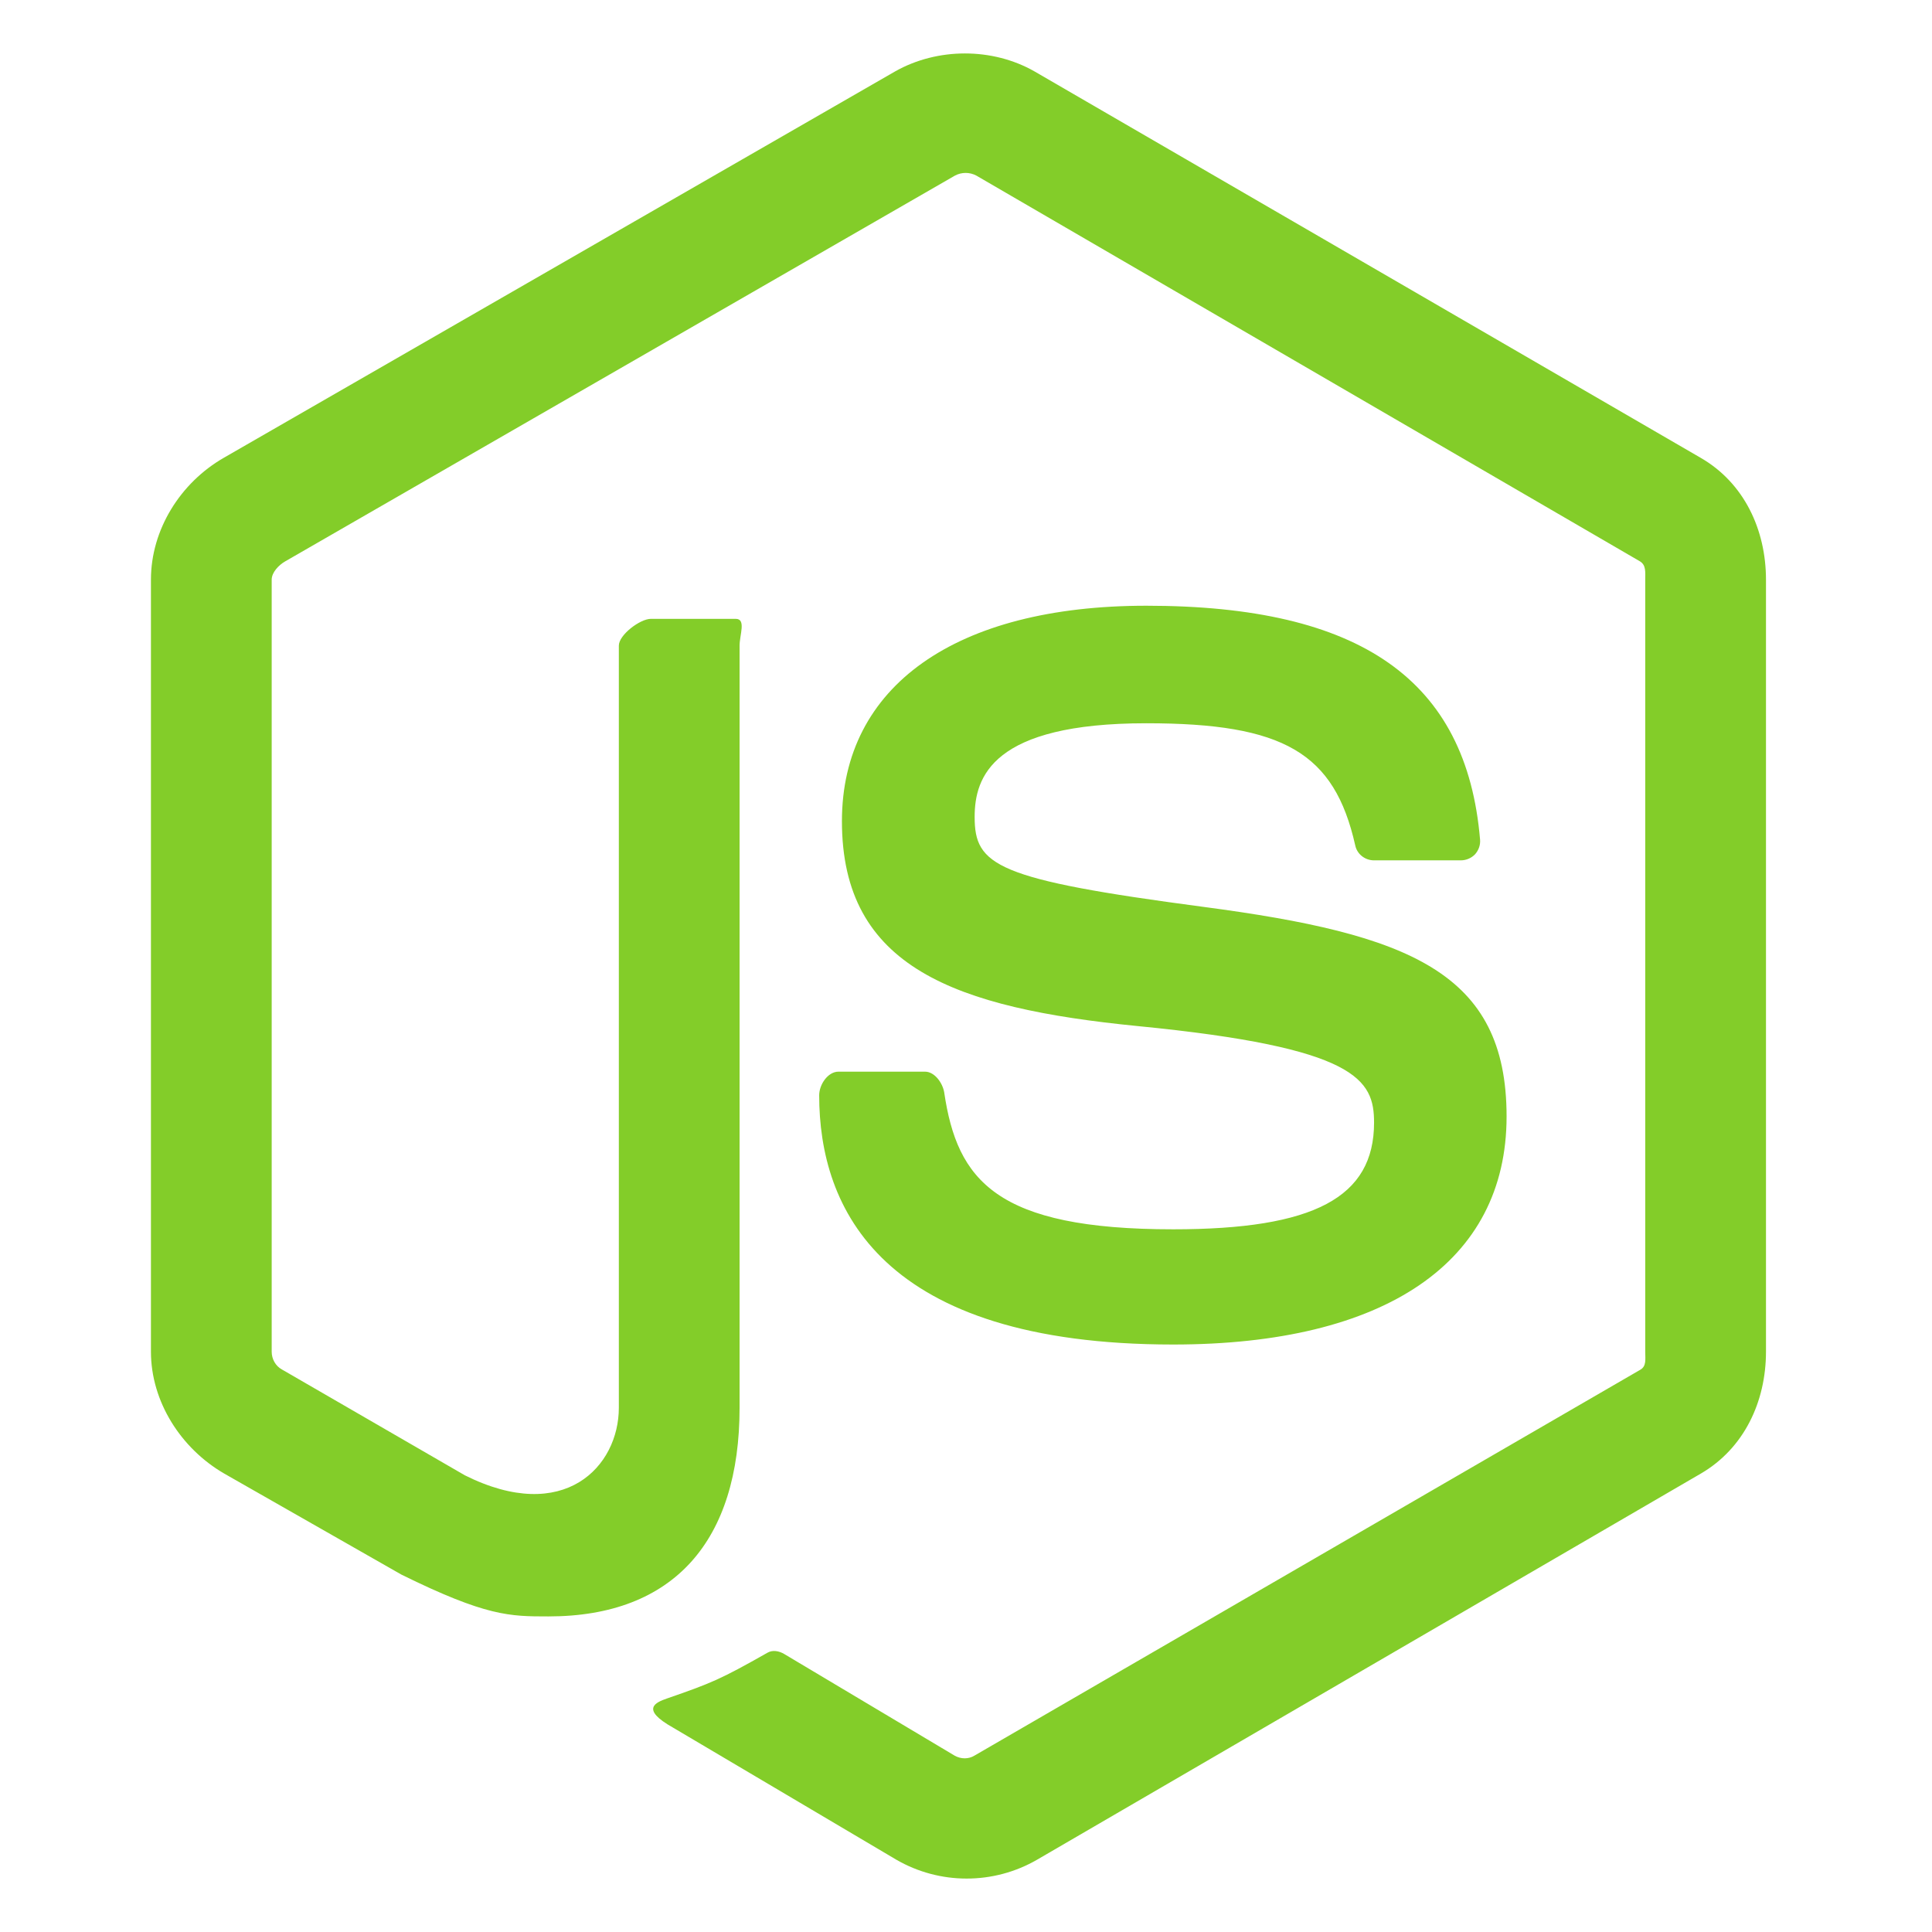
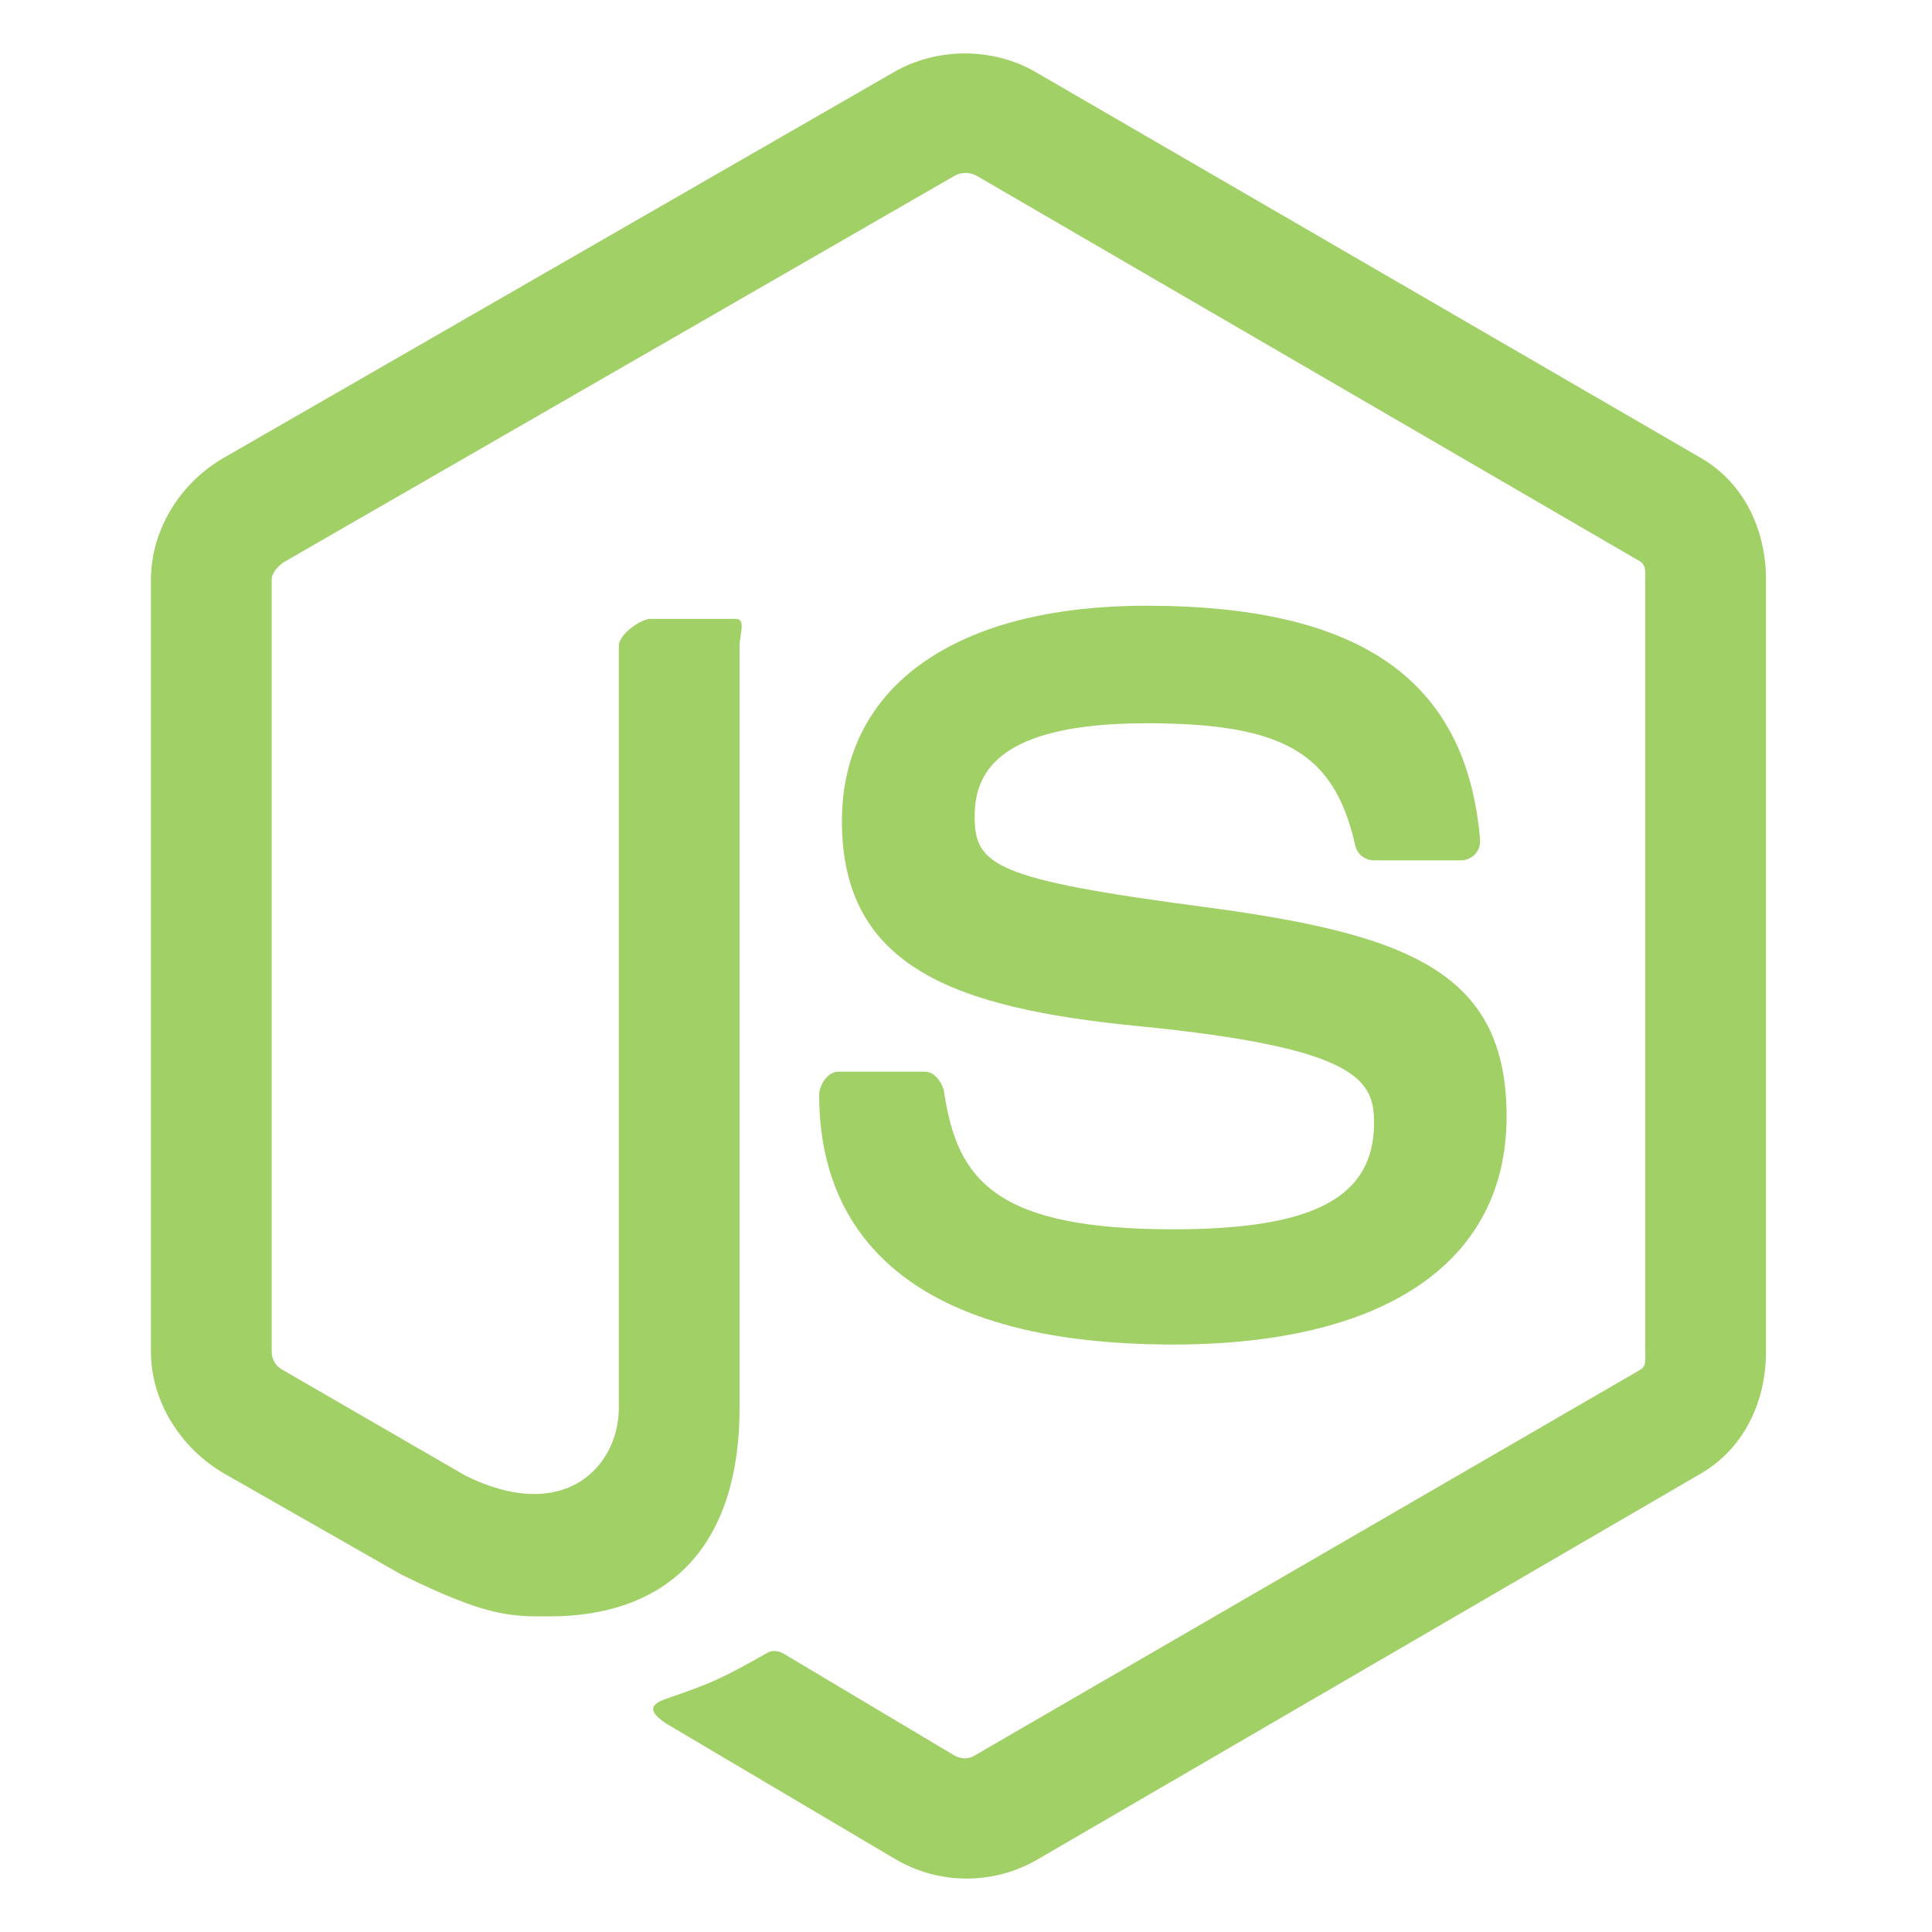
<svg xmlns="http://www.w3.org/2000/svg" viewBox="0 0 128 128">
-   <path fill="#83CD29" d="M112.678 30.334L68.535 4.729c-2.781-1.584-6.424-1.584-9.227 0L14.82 30.334C11.951 31.985 10 35.088 10 38.407v51.142c0 3.319 1.992 6.423 4.862 8.083l11.729 6.688c5.627 2.772 7.186 2.772 9.746 2.772 8.334 0 12.662-5.039 12.662-13.828v-50.49C49 42.061 49.445 41 48.744 41h-5.622C42.41 41 41 42.061 41 42.773v50.49c0 3.896-3.616 7.773-10.202 4.48L18.676 90.73c-.422-.23-.676-.693-.676-1.181V38.407c0-.482.463-.966.891-1.213l44.378-25.561a1.508 1.508 0 011.415 0l43.963 25.555c.421.253.354.722.354 1.219v51.142c0 .488.092.963-.323 1.198l-44.133 25.576c-.378.227-.87.227-1.285 0l-11.317-6.749c-.341-.198-.752-.269-1.08-.086-3.145 1.783-3.729 2.02-6.679 3.043-.727.253-1.799.692.408 1.929l14.798 8.754a9.29 9.29 0 004.647 1.246 9.303 9.303 0 004.666-1.246l43.976-25.582c2.871-1.672 4.322-4.764 4.322-8.083V38.407c-.001-3.319-1.452-6.414-4.323-8.073zM77.727 81.445c-11.727 0-14.309-3.235-15.17-9.066-.102-.628-.634-1.379-1.274-1.379h-5.73c-.709 0-1.28.86-1.28 1.566 0 7.466 4.06 16.512 23.454 16.512 14.038 0 22.088-5.455 22.088-15.109 0-9.572-6.467-12.084-20.082-13.886-13.762-1.819-15.16-2.738-15.16-5.962 0-2.658 1.184-6.203 11.374-6.203 9.104 0 12.46 1.954 13.841 8.091.119.577.646.991 1.241.991h5.754c.354 0 .691-.143.939-.396.241-.272.367-.613.336-.979-.893-10.569-7.913-15.494-22.112-15.494-12.632 0-20.166 5.334-20.166 14.275 0 9.698 7.497 12.378 19.622 13.577 14.505 1.422 15.633 3.542 15.633 6.395 0 4.956-3.978 7.067-13.308 7.067z" />
+   <path fill="#a1d067" d="M112.678 30.334L68.535 4.729c-2.781-1.584-6.424-1.584-9.227 0L14.82 30.334C11.951 31.985 10 35.088 10 38.407v51.142c0 3.319 1.992 6.423 4.862 8.083l11.729 6.688c5.627 2.772 7.186 2.772 9.746 2.772 8.334 0 12.662-5.039 12.662-13.828v-50.49C49 42.061 49.445 41 48.744 41h-5.622C42.41 41 41 42.061 41 42.773v50.49c0 3.896-3.616 7.773-10.202 4.48L18.676 90.73c-.422-.23-.676-.693-.676-1.181V38.407c0-.482.463-.966.891-1.213l44.378-25.561a1.508 1.508 0 011.415 0l43.963 25.555c.421.253.354.722.354 1.219v51.142c0 .488.092.963-.323 1.198l-44.133 25.576c-.378.227-.87.227-1.285 0l-11.317-6.749c-.341-.198-.752-.269-1.08-.086-3.145 1.783-3.729 2.02-6.679 3.043-.727.253-1.799.692.408 1.929l14.798 8.754a9.29 9.29 0 004.647 1.246 9.303 9.303 0 004.666-1.246l43.976-25.582c2.871-1.672 4.322-4.764 4.322-8.083V38.407c-.001-3.319-1.452-6.414-4.323-8.073zM77.727 81.445c-11.727 0-14.309-3.235-15.17-9.066-.102-.628-.634-1.379-1.274-1.379h-5.73c-.709 0-1.28.86-1.28 1.566 0 7.466 4.06 16.512 23.454 16.512 14.038 0 22.088-5.455 22.088-15.109 0-9.572-6.467-12.084-20.082-13.886-13.762-1.819-15.16-2.738-15.16-5.962 0-2.658 1.184-6.203 11.374-6.203 9.104 0 12.46 1.954 13.841 8.091.119.577.646.991 1.241.991h5.754c.354 0 .691-.143.939-.396.241-.272.367-.613.336-.979-.893-10.569-7.913-15.494-22.112-15.494-12.632 0-20.166 5.334-20.166 14.275 0 9.698 7.497 12.378 19.622 13.577 14.505 1.422 15.633 3.542 15.633 6.395 0 4.956-3.978 7.067-13.308 7.067z" />
</svg>
